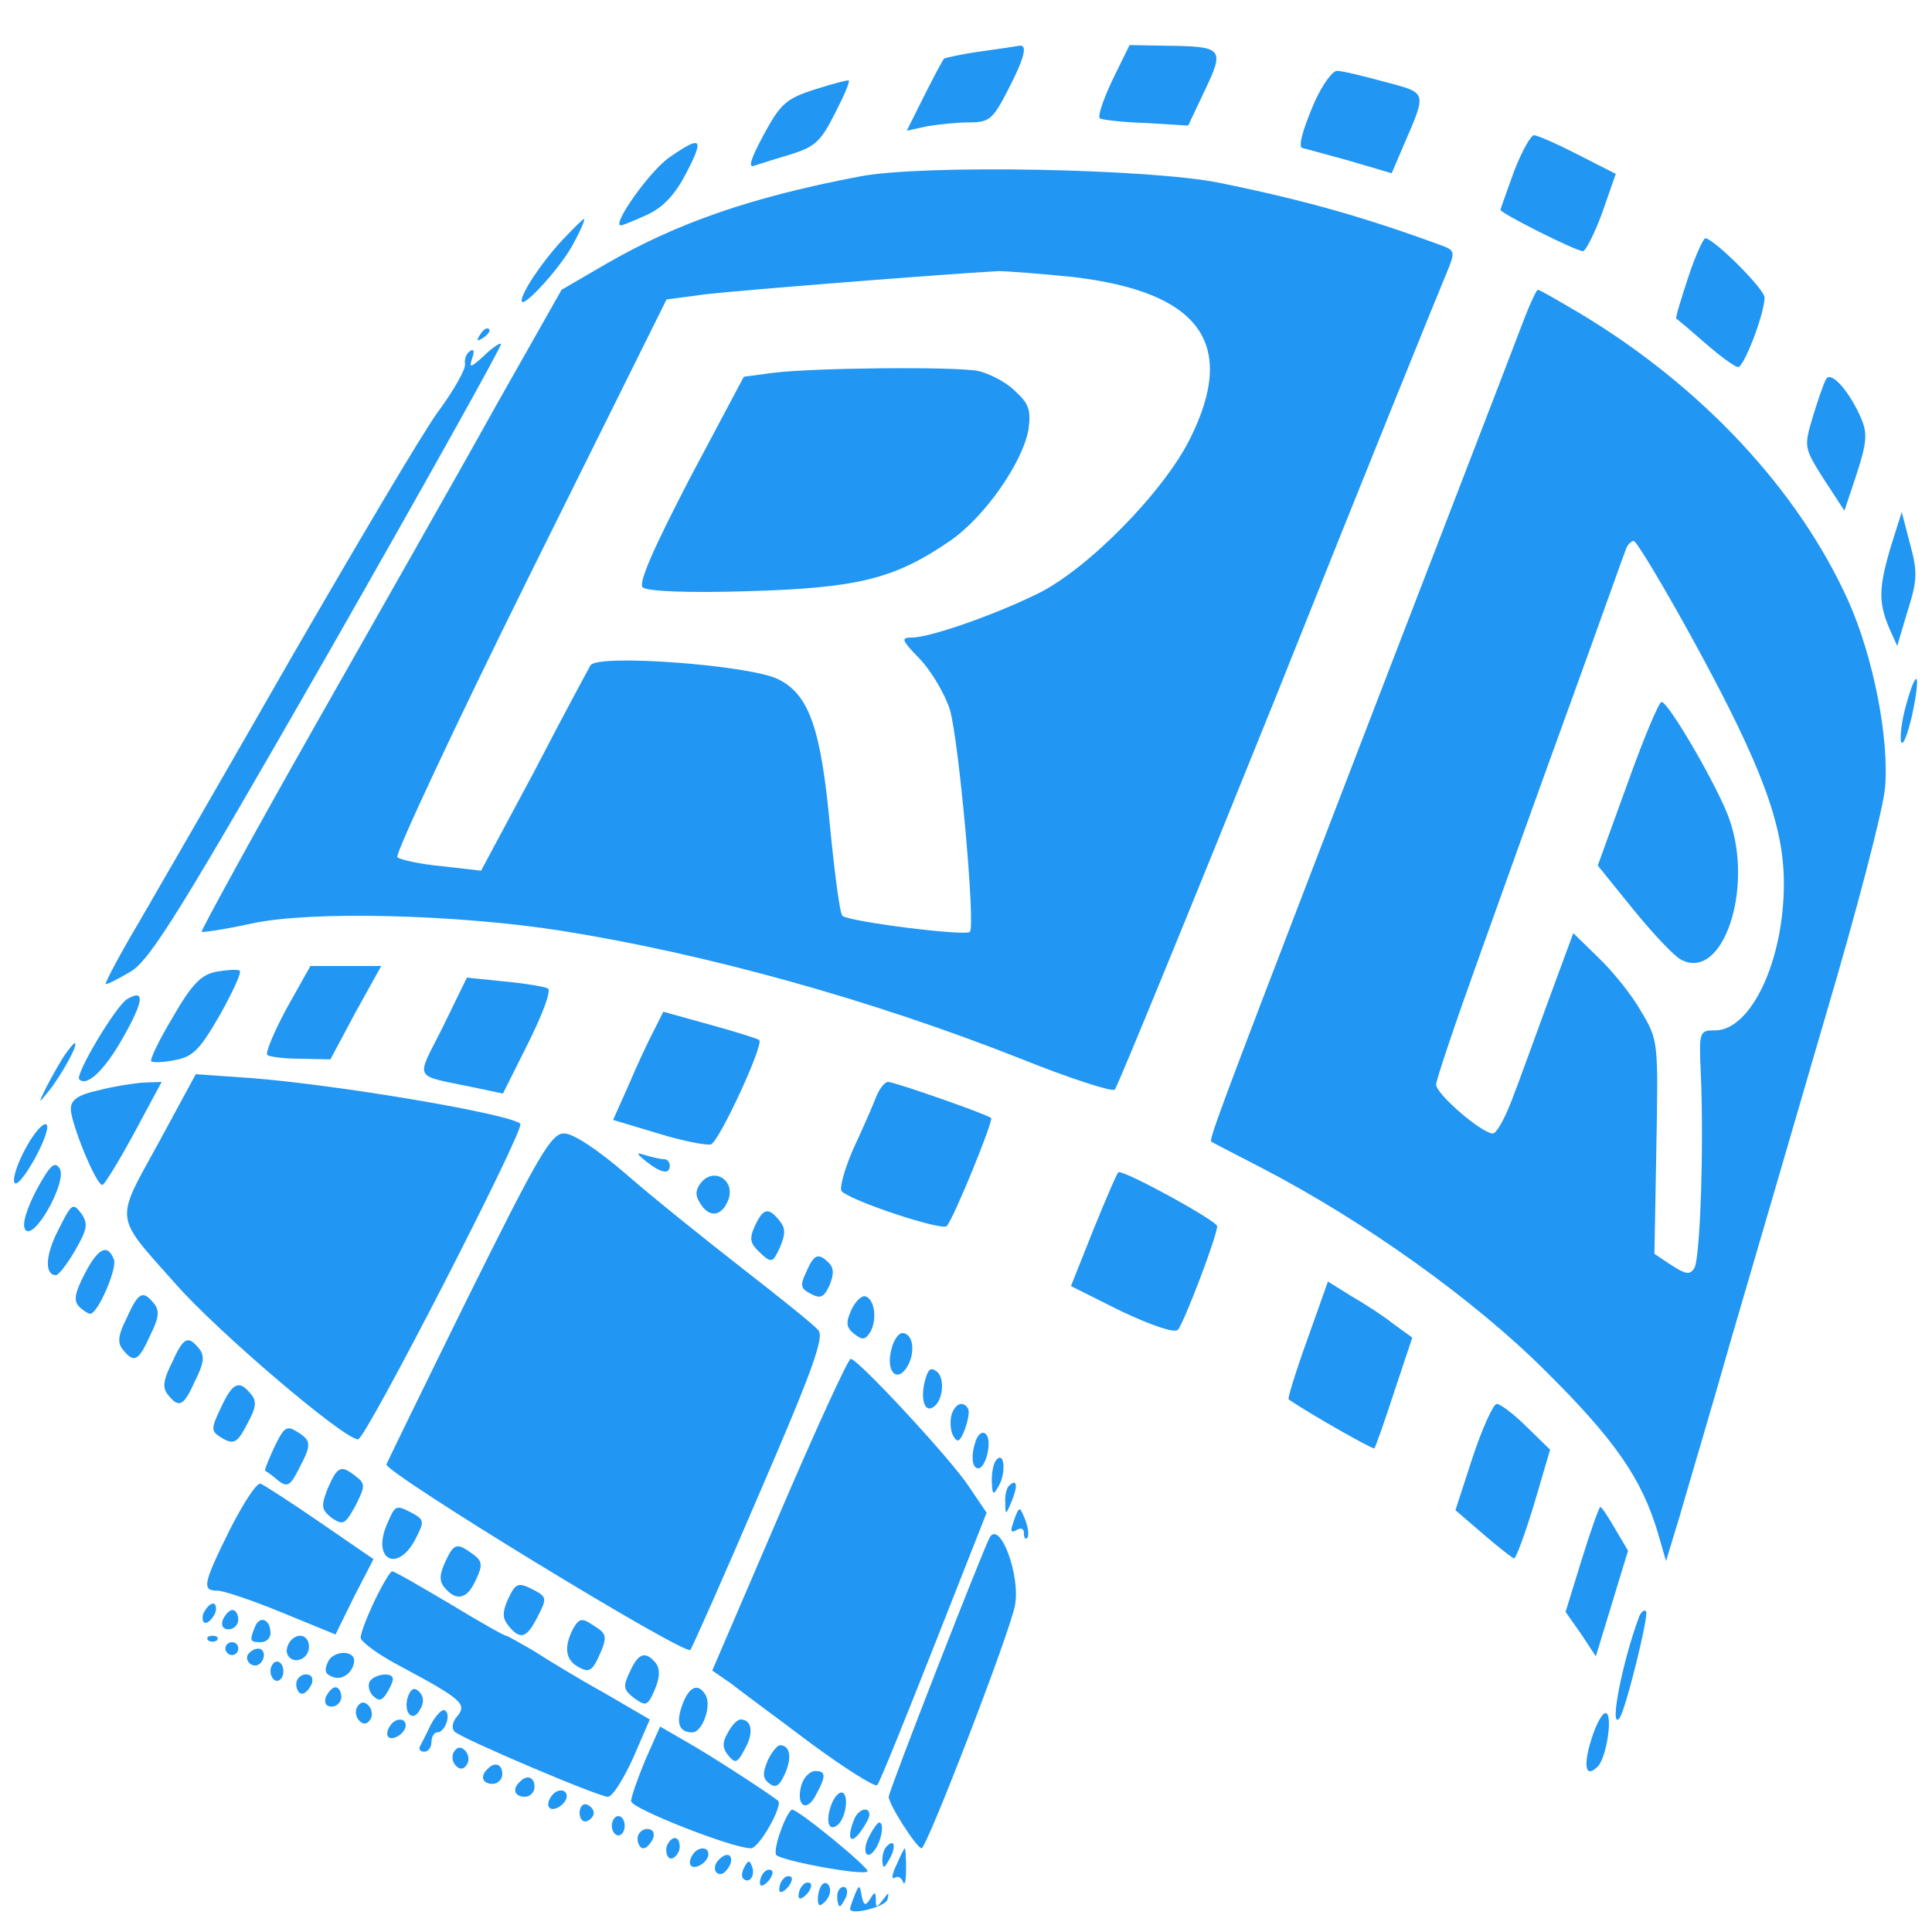
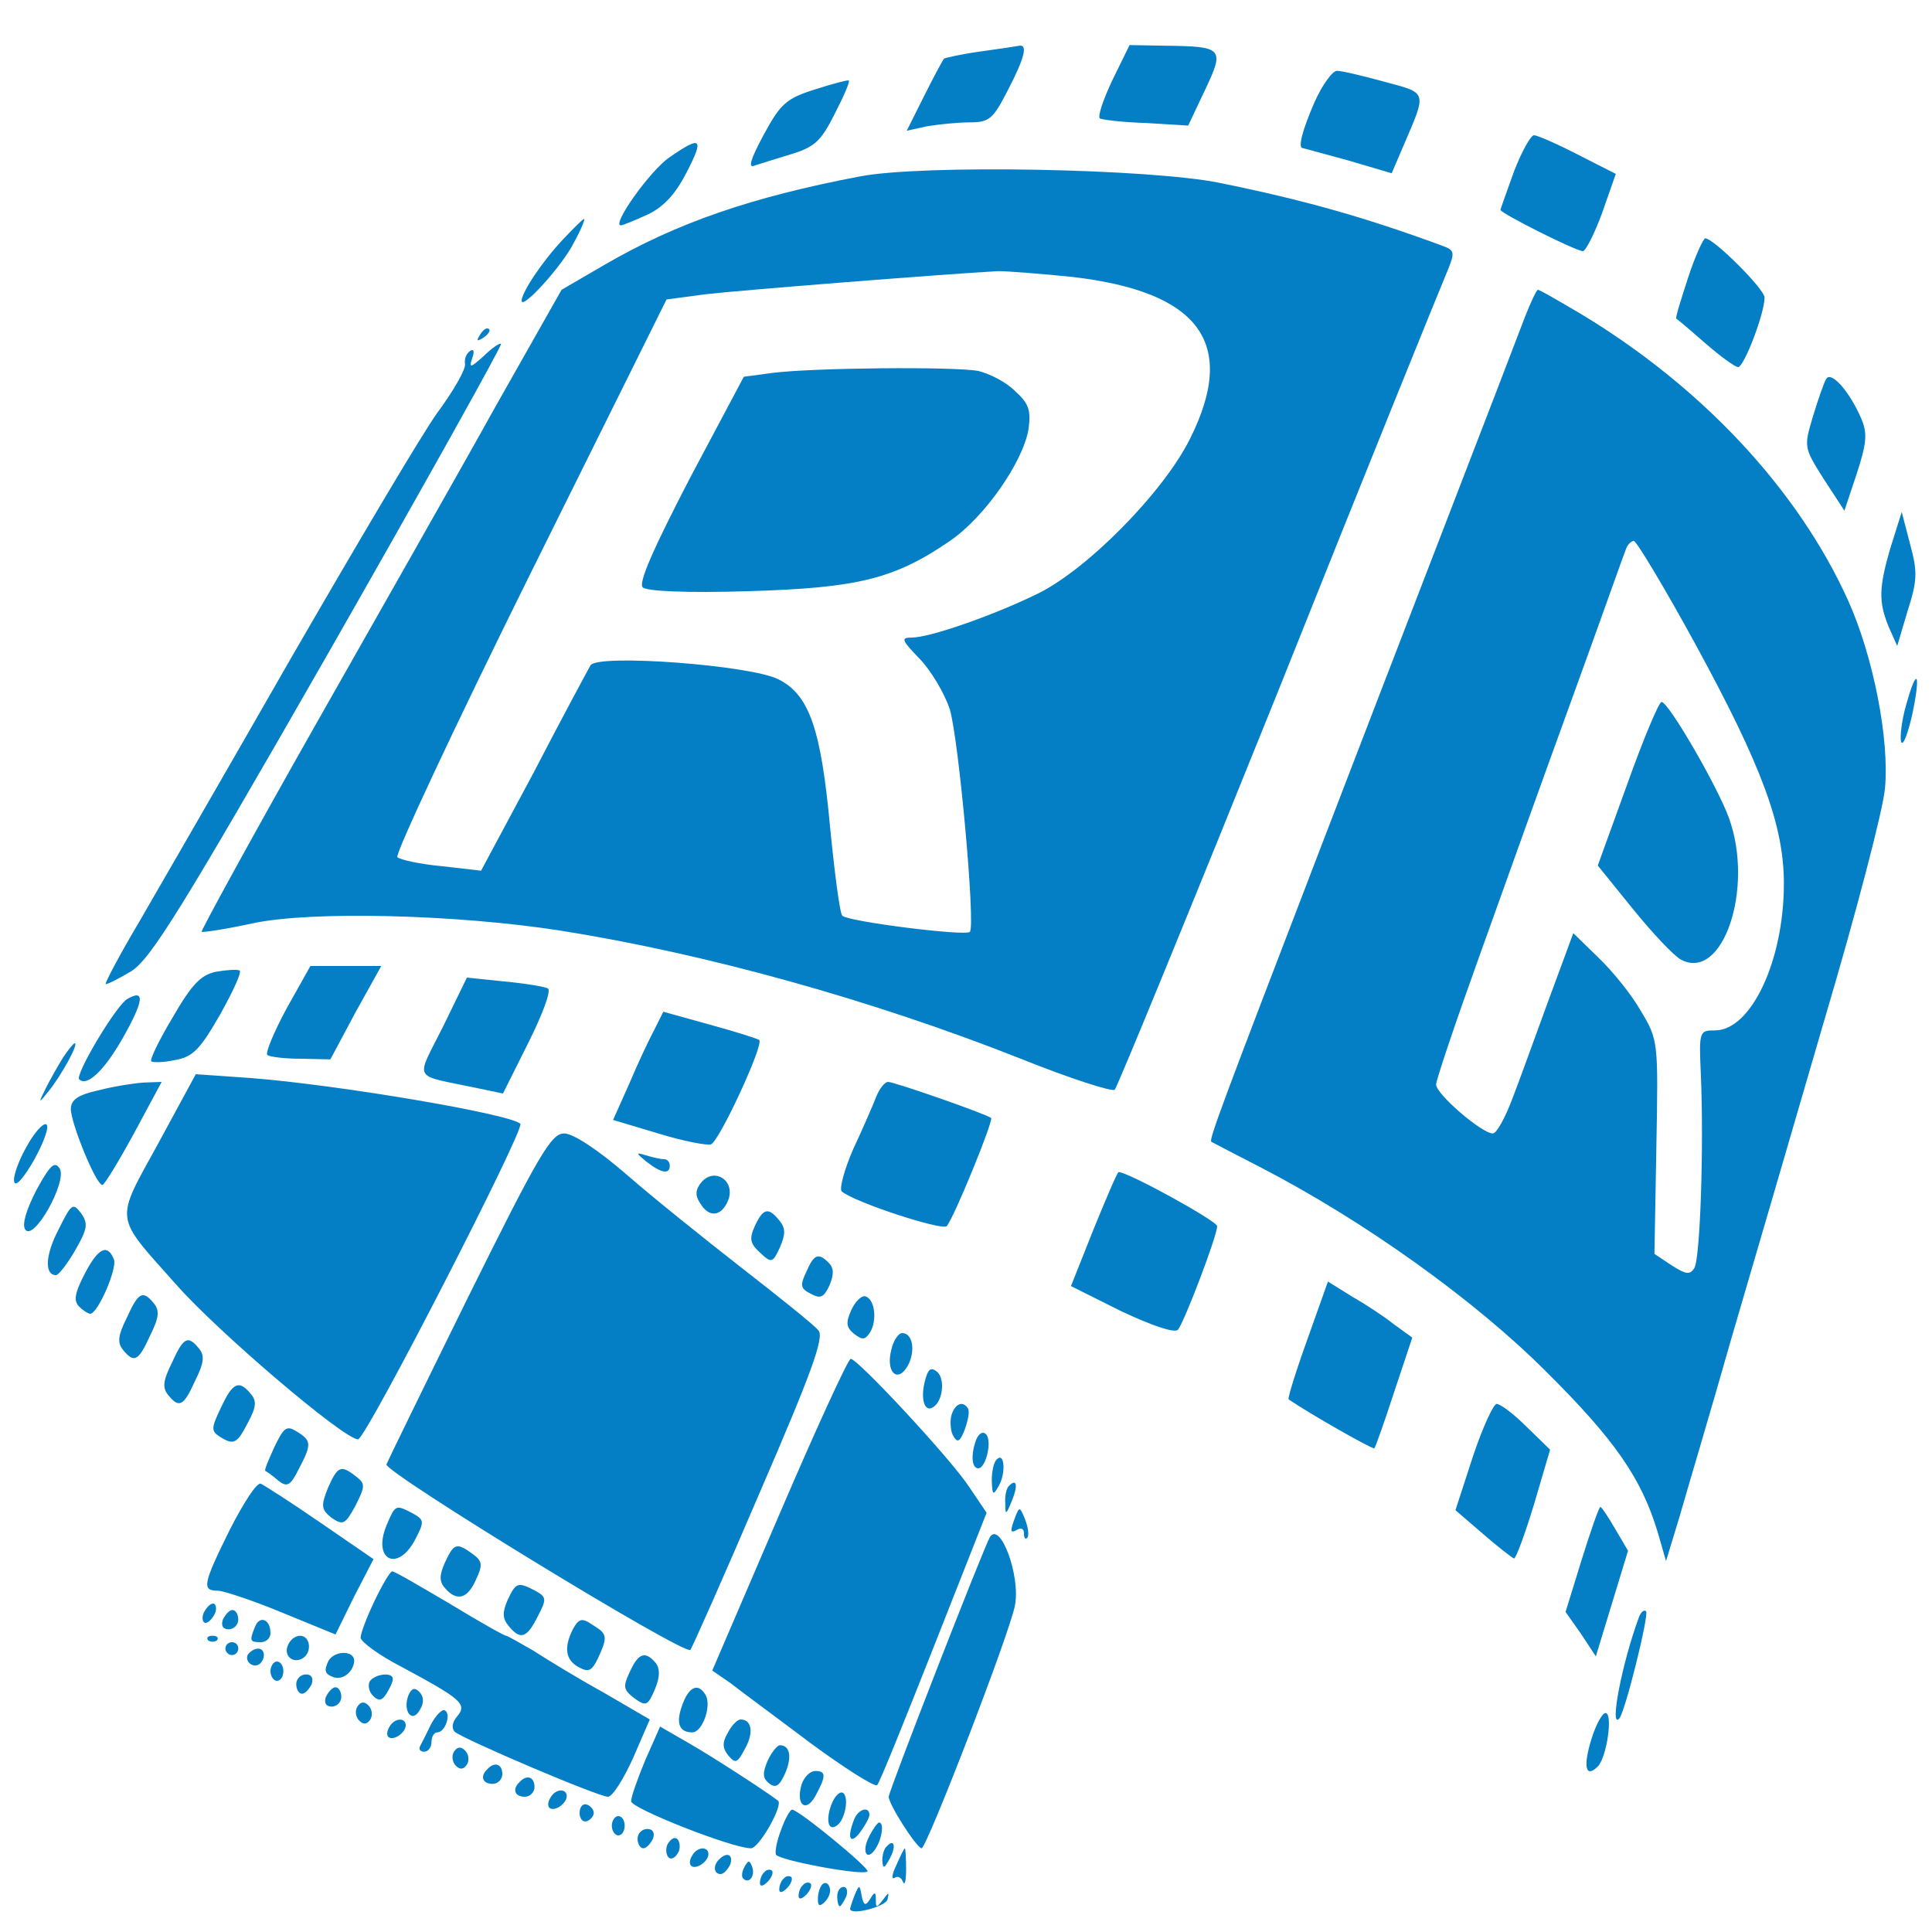
<svg xmlns="http://www.w3.org/2000/svg" width="400" height="400" version="1.0" viewBox="0 0 300 300">
-   <path d="M152.2 8c-2.9.4-5.5 1-5.6 1.1-.2.2-1.6 2.8-3.1 5.8l-2.7 5.4 3.2-.7c1.8-.3 4.8-.6 6.6-.6 3 0 3.6-.5 5.9-5 2.6-5 3.1-7.1 1.8-6.9-.5.1-3.2.5-6.1.9zM172.7 12.5c-1.4 3-2.3 5.6-1.9 5.9.4.2 3.6.6 7.2.7l6.5.4 2.6-5.5c3.1-6.5 2.8-6.8-6.1-6.9l-5.6-.1-2.7 5.5zM204.1 15.9c-1.9 4.4-2.6 7.1-1.8 7.1.1 0 3.3.9 7 1.9l6.8 2 1.8-4.2c3.7-8.6 3.8-8.2-2.9-10-3.3-.9-6.6-1.7-7.4-1.7-.7 0-2.3 2.2-3.5 4.9zM126.5 13.9c-4.4 1.4-5.3 2.2-7.9 7-2.1 3.9-2.5 5.3-1.4 4.8.9-.3 3.5-1.1 5.8-1.8 3.5-1.1 4.5-2 6.6-6.2 1.4-2.7 2.4-5 2.2-5.2-.2-.1-2.5.5-5.3 1.4zM235.1 26.6c-1.1 3.1-2.1 5.8-2.1 6 0 .5 11.7 6.4 12.8 6.4.4 0 1.8-2.7 3-6l2.1-6-5.9-3c-3.3-1.7-6.3-3-6.8-3s-1.9 2.5-3.1 5.6zM104 24.4c-3 2-9.1 10.6-7.6 10.6.3 0 2.2-.8 4.2-1.7 2.5-1.2 4.3-3.2 6-6.5 2.8-5.4 2.3-5.8-2.6-2.4zM133.5 27.4c-16.8 3.2-28.4 7.2-39.6 13.7L87.2 45 76.9 63.2c-5.6 10.1-18.3 32.4-28.1 49.7-9.8 17.3-17.6 31.6-17.5 31.8.2.1 3.7-.4 7.8-1.3 9.1-2 31.9-1.4 47.9 1.1 22.7 3.6 48.5 10.8 71.5 19.9 7.7 3.1 14.3 5.2 14.6 4.8.4-.4 11.8-28.2 25.3-61.7 13.4-33.6 25.2-62.7 26.1-64.8 1.5-3.6 1.5-3.8-.7-4.6-11.7-4.3-21.1-7-34.4-9.7-10.7-2.2-46.1-2.9-55.9-1zm33 15.6c19.8 2.3 25.7 10.3 18.3 25.1-4.1 8.3-16.1 20.5-23.9 24.2-7 3.4-16.6 6.7-19.3 6.7-1.8 0-1.6.4 1.3 3.4 1.7 1.8 3.8 5.3 4.6 7.8 1.4 4.8 4 33.6 3.1 34.5-.7.7-18.9-1.6-19.8-2.5-.4-.4-1.2-6.6-1.9-13.7-1.4-15.2-3.2-20.6-8-23-4.2-2.2-28-4-29.2-2.2-.4.7-4.4 8.1-8.8 16.6l-8.2 15.3-6.1-.7c-3.3-.3-6.5-1-6.9-1.4-.4-.4 8.8-20.1 20.5-43.7l21.3-42.9 6-.8c5-.6 36.6-3.1 45.5-3.6 1.4 0 6.6.4 11.5.9z" fill="#2196f3" />
-   <path d="m120 57.9-4.5.6-8.4 15.8c-5.6 10.8-8 16.2-7.3 16.9.6.6 6.7.9 16.4.6 17-.5 22.7-1.9 31.3-7.8 5.4-3.7 11.3-12.2 12.2-17.3.4-3 .1-4-2.1-6-1.4-1.4-4-2.7-5.7-3.1-3.8-.7-25.6-.5-31.9.3zM87.4 37.2c-3.2 3.4-6.4 8.2-6.4 9.5 0 1.5 6.3-5.4 8.1-9 1.1-2 1.8-3.7 1.6-3.7-.2 0-1.7 1.5-3.3 3.2zM262.1 43.2c-1.1 3.4-2 6.2-1.8 6.3.1 0 2.1 1.7 4.5 3.8 2.3 2 4.6 3.7 5.1 3.7.9 0 4.1-8.3 4.1-10.8 0-1.3-7.8-9.1-9.2-9.2-.3 0-1.6 2.8-2.7 6.2zM236.8 49.2c-2.6 6.9-20.9 54.2-31.3 81.3-16.1 41.9-17.8 46.5-17.4 46.8.2.1 3.8 2 7.9 4.1 15.8 8.2 32.9 20.4 44 31.5 10.8 10.7 14.9 16.7 17.4 25l1.3 4.5 2.1-6.9c1.1-3.9 4.8-16.2 8-27.5 3.3-11.3 9.9-33.8 14.6-50 4.8-16.2 9-32.2 9.3-35.6.7-7.6-1.8-20.4-5.7-29.1-7.8-17.3-22.8-33.3-41.6-44.6-3.4-2-6.3-3.7-6.6-3.7-.2 0-1.1 1.9-2 4.2zm26.5 50.9c10.3 18.9 13.7 28.1 13.7 37.1 0 12-5.1 22.8-10.7 22.8-2.4 0-2.5.1-2.2 6.7.5 11.3-.1 28.7-1 30.2-.7 1.1-1.3 1-3.5-.4l-2.7-1.8.3-16.6c.3-16.4.3-16.6-2.4-21.1-1.4-2.5-4.4-6.2-6.6-8.3l-3.9-3.8-3.8 10.3c-2.1 5.7-4.6 12.7-5.7 15.5-1.1 2.9-2.4 5.3-3 5.3-1.7 0-8.8-6.1-8.8-7.6 0-.7 3-9.6 6.6-19.6 3.6-10.1 10.1-28.2 14.5-40.3 4.4-12.1 8.1-22.6 8.4-23.3.2-.6.8-1.2 1.2-1.2.4 0 4.8 7.3 9.6 16.1z" fill="#2196f3" />
-   <path d="m252.7 121.7-4.6 12.7 5.5 6.8c3 3.7 6.3 7.2 7.4 7.8 6.5 3.5 11.4-11 7.5-21.9-1.7-4.8-9.4-18.1-10.5-18.1-.4 0-2.8 5.7-5.3 12.7zM74.4 52.2c-.4.7-.3.8.4.4 1.2-.7 1.6-1.6.8-1.6-.3 0-.8.5-1.2 1.2zM75.1 55.3c-2 1.8-2.3 1.9-1.8.4.4-1.1.3-1.6-.3-1.2-.6.4-.9 1.2-.8 2 .2.7-1.7 4.1-4.3 7.6-2.5 3.5-12.6 20.6-22.6 37.9-9.9 17.3-20.6 35.8-23.6 41-3.1 5.2-5.4 9.6-5.3 9.8.2.1 2-.8 4-2 3-1.9 7.8-9.6 30.7-49.6C66 75.1 78 53.6 77.8 53.4c-.2-.2-1.5.7-2.7 1.9zM283.6 58.8c-.4.6-1.3 3.3-2.1 5.9-1.4 4.7-1.4 4.8 1.7 9.7l3.2 4.9 1.9-5.7c1.5-4.6 1.7-6.2.8-8.4-1.8-4.3-4.7-7.6-5.5-6.4zM293.6 84.9c-1.9 6.4-1.9 8.6-.3 12.5l1.3 2.9 1.6-5.4c1.5-4.7 1.6-6 .4-10.4l-1.3-5-1.7 5.4zM296 109.4c-.7 2.4-1 5-.8 5.8.3.7 1-1.1 1.7-4.1 1.4-6.6.8-7.8-.9-1.7zM33.5 150.9c-2.3.5-3.7 1.9-6.7 7.1-2.1 3.5-3.6 6.6-3.3 6.8.2.2 1.9.2 3.7-.2 2.8-.5 3.9-1.7 7-7.1 2-3.6 3.4-6.6 3-6.8-.4-.2-2-.1-3.7.2zM44.5 156.6c-2 3.7-3.3 6.9-3 7.2.3.3 2.6.6 5.2.6l4.6.1 3.9-7.3 4-7.2h-11l-3.7 6.6zM68.8 159.4c-4.3 8.6-4.9 7.4 5 9.5l4.3.9L82 162c2.2-4.4 3.6-8.1 3.1-8.5-.5-.3-3.6-.8-6.8-1.1l-5.8-.6-3.7 7.6zM19.8 155.1c-1.7.9-8.2 11.8-7.5 12.5 1.2 1.2 3.9-1.4 6.7-6.3 3.3-5.8 3.6-7.8.8-6.2zM101.6 159.9c-.8 1.5-2.6 5.3-3.9 8.4l-2.5 5.6 7 2.1c3.9 1.2 7.6 1.9 8.2 1.7 1.3-.5 8.2-15.4 7.5-16.2-.2-.2-3.7-1.3-7.7-2.4l-7.2-2-1.4 2.8zM9.8 164.2c-.8 1.3-2 3.4-2.7 4.8-1.2 2.4-1.1 2.4.4.5 1.9-2.3 4.8-7.5 4.1-7.5-.2 0-1 1-1.8 2.2zM24.6 177.5c-6.8 12.4-7 11 2.7 21.9 6.5 7.4 26.1 24.1 28.3 24.1 1.2 0 26-48.3 25.2-49-1.5-1.5-27.9-6-41.8-7.1l-8.6-.6-5.8 10.7zM15.3 169.3c-3.2.7-4.3 1.5-4.3 2.9 0 2.2 3.9 11.8 4.9 11.8.3 0 2.5-3.6 4.9-8l4.3-8-2.8.1c-1.5.1-4.7.6-7 1.2zM136.1 170.2c-.5 1.3-2.1 5-3.6 8.2-1.4 3.2-2.2 6.2-1.8 6.6 2 1.7 15.5 6.1 16.3 5.4 1.1-1.2 7.3-16.4 6.9-16.8-.7-.6-15-5.6-16-5.6-.5 0-1.3 1-1.8 2.2zM4.1 178.1c-1.2 2.1-2.1 4.6-1.9 5.4.2.9 1.5-.6 3.1-3.4 1.5-2.7 2.4-5.2 1.9-5.5-.5-.3-1.9 1.3-3.1 3.5zM72.6 201.6c-6.9 14-12.6 25.7-12.6 25.8 0 1.4 46.3 29.7 47.2 28.8.3-.4 5.2-11.4 10.8-24.5 8-18.5 10-24 9.1-25.1-.6-.8-6-5.1-11.9-9.7s-14-11.1-18-14.6c-4.4-3.8-8.2-6.3-9.6-6.3-2 0-3.9 3.2-15 25.6zM100.4 180.4c2.3 1.8 3.6 2 3.6.6 0-.6-.4-1-.9-1s-1.8-.3-2.8-.6c-1.6-.5-1.6-.4.1 1zM5.7 184.7c-1.6 3.1-2.3 5.4-1.8 6.2 1.3 2 6.5-7.3 5.4-9.4-.8-1.3-1.5-.6-3.6 3.2zM108.9 183.6c-.9 1.1-1 2-.2 3.2 1.4 2.4 3.4 2.1 4.4-.5 1.1-3-2.2-5.1-4.2-2.7zM169.8 190.9l-3.5 8.8 7.8 3.9c4.9 2.3 8.2 3.4 8.8 2.9 1-1.2 6.1-14.6 6.1-16.1 0-.8-13.8-8.4-15.3-8.4-.2 0-1.9 4-3.9 8.9zM9.1 190.9c-2.1 4-2.2 7.1-.4 7.1.4 0 1.8-1.8 3-3.9 1.9-3.3 2-4.1.9-5.7-1.3-1.7-1.5-1.5-3.5 2.5zM117.2 190.4c-.9 2-.7 2.7.8 4.1 1.8 1.7 2 1.6 3.1-.8.9-2.1.9-3-.1-4.2-1.7-2.1-2.5-1.9-3.8.9zM13.1 197.9c-1.5 2.9-1.7 4.1-.8 5 .6.6 1.4 1.1 1.7 1.1 1.2 0 4.2-7 3.7-8.4-1-2.6-2.5-1.8-4.6 2.3zM125.2 197.5c-1 2.1-.9 2.6.7 3.4 1.5.8 2 .6 2.9-1.3.7-1.7.7-2.7-.1-3.5-1.6-1.6-2.3-1.4-3.5 1.4zM203 208c-1.8 5-3.1 9.2-2.9 9.3 3.7 2.5 13.1 7.8 13.3 7.6.2-.2 1.6-4.2 3.1-8.8l2.8-8.4-2.9-2.1c-1.5-1.2-4.4-3.1-6.5-4.3l-3.7-2.3-3.2 9zM19.7 204.6c-1.4 2.8-1.5 3.9-.6 5 1.7 2.1 2.4 1.8 4.2-2.2 1.4-2.8 1.5-3.9.6-5-1.7-2.1-2.4-1.8-4.2 2.2zM132.2 203.4c-.9 2-.8 2.7.4 3.7 1.3 1 1.7 1 2.5-.2 1.1-1.8.8-5.1-.7-5.6-.6-.2-1.6.8-2.2 2.1zM138.4 209.6c-.9 3.5 1 5.3 2.6 2.4 1.2-2.3.7-5-.9-5-.6 0-1.4 1.2-1.7 2.6zM26.7 211.6c-1.4 2.8-1.5 3.9-.6 5 1.7 2.1 2.4 1.8 4.2-2.2 1.4-2.8 1.5-3.9.6-5-1.7-2.1-2.4-1.8-4.2 2.2zM121 235.2l-10.4 24.2 2.9 2c1.5 1.2 7.1 5.3 12.4 9.3 5.3 3.9 9.9 6.8 10.3 6.5.4-.4 4.3-10.1 8.8-21.5l8.2-20.8-2.7-4c-2.8-4.3-17.3-19.9-18.4-19.9-.4 0-5.4 10.9-11.1 24.2zM143.6 214.5c-.7 2.8 0 4.9 1.3 4 1.5-.9 1.9-4.4.6-5.5-1-.8-1.4-.4-1.9 1.5zM34.3 218.6c-1.5 3.1-1.5 3.6-.3 4.4 2.3 1.5 2.8 1.2 4.5-2.1 1.3-2.4 1.4-3.4.4-4.5-1.8-2.2-2.8-1.7-4.6 2.2zM147.7 219.9c-.2 1-.1 2.5.4 3.2.6 1 1 .7 1.7-1.1.5-1.4.8-2.8.5-3.3-.8-1.3-2.1-.7-2.6 1.2zM228.7 226.2l-2.7 8.3 4.3 3.7c2.3 2 4.5 3.7 4.8 3.8.3 0 1.7-3.8 3.1-8.4l2.5-8.5-3.6-3.5c-2-2-4.1-3.6-4.7-3.6-.5 0-2.2 3.7-3.7 8.2zM42.6 224.7c-.9 2-1.6 3.6-1.4 3.7.2.1 1.1.7 2 1.5 1.4 1.1 1.9.8 3.2-1.8 2-3.8 2-4.4-.3-5.8-1.6-1-2-.7-3.5 2.4zM151.6 223.5c-.9 2.4-.7 4.5.3 4.5 1.2 0 2.2-4.3 1.2-5.3-.5-.5-1.1-.1-1.5.8zM154.8 226.6c-.5.4-.8 1.9-.8 3.3.1 2.3.2 2.4 1.1.8 1.1-1.9.9-5.3-.3-4.1zM50.9 231.1c-1.1 2.8-1 3.3.6 4.6 1.8 1.2 2.1 1 3.7-1.9 1.5-3 1.6-3.4 0-4.6-2.3-1.8-2.8-1.5-4.3 1.9zM35.7 237.5c-4.2 8.5-4.4 9.5-1.9 9.5.9 0 5.4 1.5 10 3.4l8.3 3.4 2.9-5.9 3-5.8-8.3-5.7c-4.5-3.1-8.7-5.8-9.2-6-.6-.3-2.7 3-4.8 7.1zM156.7 230.7c-.4.3-.7 1.6-.6 2.7 0 1.9.1 1.9 1-.3 1-2.4.8-3.6-.4-2.4zM60 236.9c-2.2 5.4 1.8 7.3 4.5 2.1 1.4-2.7 1.4-3-.4-4-2.7-1.4-2.7-1.4-4.1 1.9zM157.7 235.4c-.9 2.4-.9 2.8.3 2.1.6-.3 1-.1 1 .6s.2 1 .5.7c.3-.3.2-1.5-.3-2.8-.8-2-.9-2.1-1.5-.6zM245.6 242.2l-2.5 8.1 2.4 3.4 2.3 3.5 2.5-8.2 2.5-8.2-2-3.4c-1.1-1.9-2.1-3.4-2.3-3.4-.2 0-1.5 3.7-2.9 8.2zM153.7 238.7c-.9 1.5-15.7 39.4-15.7 40.3 0 1.2 4.3 7.9 5.1 8 .8 0 13.7-33.4 14.5-37.7.9-4.6-2.3-13.2-3.9-10.6zM69.1 242.6c-.9 2-.9 3 0 4 1.8 2.1 3.5 1.7 4.8-1.3 1.1-2.3 1-2.9-.5-4-2.5-1.8-2.9-1.7-4.3 1.3zM58.2 248.5c-1.2 2.5-2.2 5.1-2.2 5.8 0 .6 2.8 2.7 6.3 4.5 9.3 5 10.3 5.8 8.7 7.7-.8.9-.9 1.9-.4 2.4C72 270.1 92.9 279 94.4 279c.7 0 2.4-2.7 3.9-6l2.6-6-7.2-4.2c-4-2.2-8.9-5.2-10.9-6.5-2.1-1.2-4-2.3-4.2-2.3-.3 0-4.2-2.2-8.8-5-4.6-2.7-8.5-5-8.9-5-.3 0-1.5 2-2.7 4.5zM78.8 248.5c-.8 1.9-.8 2.8.2 4 1.8 2.2 2.8 1.9 4.5-1.5 1.4-2.7 1.4-3-.4-4-2.7-1.4-3-1.3-4.3 1.5zM31.6 250.5c-.3.8-.1 1.5.3 1.5.5 0 1.1-.7 1.5-1.5.3-.8.1-1.5-.3-1.5-.5 0-1.1.7-1.5 1.5zM34.6 251.5c-.3.9 0 1.5.9 1.5.8 0 1.5-.7 1.5-1.5s-.4-1.5-.9-1.5-1.1.7-1.5 1.5zM254.5 251.1c-2.6 7-4.6 17.3-3.1 15.8.9-.8 4.7-16.2 4.2-16.7-.3-.3-.8.1-1.1.9zM39.6 252.6c-.9 2.2-.8 2.4.9 2.4.8 0 1.5-.6 1.5-1.4 0-2.2-1.7-2.8-2.4-1zM89 252.9c-1.5 2.9-1.2 4.9.9 6 1.5.8 2 .6 3-1.5 1.5-3.3 1.4-3.7-.9-5.1-1.6-1.1-2.1-1-3 .6zM32.3 254.7c.4.3 1 .3 1.4 0 .3-.4 0-.7-.7-.7s-1 .3-.7.7zM44.7 255.5c-.7 1.6.8 2.9 2.3 2 1.5-.9 1.2-3.5-.4-3.5-.8 0-1.6.7-1.9 1.5zM35 256c0 .5.5 1 1 1 .6 0 1-.5 1-1 0-.6-.4-1-1-1-.5 0-1 .4-1 1zM38.5 256.9c-.6 1.1.9 2.3 1.9 1.4.9-.9.7-2.3-.3-2.3-.6 0-1.2.4-1.6.9zM51 257.9c-.7 1.5-.6 2 .7 2.5 1.5.6 3.2-.8 3.3-2.5 0-1.7-3.1-1.6-4 0zM97.8 259.6c-1.1 2.3-1 2.8.7 4.1 1.8 1.3 2.1 1.2 3.2-1.4.8-1.9.8-3.2.1-4.1-1.6-1.9-2.7-1.5-4 1.4zM42 259.5c0 .8.5 1.5 1 1.5.6 0 1-.7 1-1.5s-.4-1.5-1-1.5c-.5 0-1 .7-1 1.5zM46 261.5c0 .8.4 1.5.9 1.5s1.1-.7 1.5-1.5c.3-.9 0-1.5-.9-1.5-.8 0-1.5.7-1.5 1.5zM57.4 261.1c-.3.6-.1 1.6.5 2.2.9.9 1.4.8 2.1-.3.5-.8 1-1.8 1-2.3 0-1.1-2.8-.8-3.6.4zM50.6 263.5c-.3.9 0 1.5.9 1.5.8 0 1.5-.7 1.5-1.5s-.4-1.5-.9-1.5-1.1.7-1.5 1.5z" fill="#2196f3" />
-   <path d="M63.4 263.3c-.9 2.4.6 4.4 1.8 2.2.7-1.1.6-2.1-.1-2.8-.7-.7-1.2-.6-1.7.6zM106 264.6c-1.1 2.9-.6 4.4 1.5 4.4 1.6 0 3.1-4.3 2-5.9-1.1-1.8-2.5-1.2-3.5 1.5zM55.5 265c-.4.6-.3 1.6.3 2.2.6.6 1.2.6 1.7-.2.4-.6.3-1.6-.3-2.2-.6-.6-1.2-.6-1.7.2zM66.9 267.8c-.7 1.5-1.5 3-1.7 3.4-.2.5.1.8.7.8s1.1-.7 1.1-1.5.4-1.5.9-1.5c1.2 0 2.2-2.8 1.2-3.4-.4-.3-1.4.7-2.2 2.2zM247.1 270.1c-1.3 4.2-.9 6.1 1 4.2 1.4-1.4 2.4-8.3 1.2-8.3-.5 0-1.5 1.8-2.2 4.1zM60.5 268.1c-.4.6-.5 1.3-.2 1.6.7.7 2.7-.6 2.7-1.8 0-1.2-1.7-1.2-2.5.2zM113 269.1c-.9 1.5-.8 2.4.1 3.5 1.1 1.3 1.4 1.2 2.6-1.1 1.4-2.5 1-4.5-.7-4.5-.5 0-1.4.9-2 2.1zM100.2 273.3c-1.2 2.9-2.2 5.7-2.2 6.4 0 1.1 15.7 7.3 18.6 7.3 1.3 0 5.1-6.8 4.2-7.4-2.1-1.6-10.3-6.9-13.8-8.9l-4.5-2.6-2.3 5.2zM70.5 272c-.4.6-.3 1.6.3 2.2.6.6 1.2.6 1.7-.2.4-.6.3-1.6-.3-2.2-.6-.6-1.2-.6-1.7.2zM119.2 273.4c-.8 1.9-.8 2.7.2 3.5 1 .8 1.6.5 2.5-1.5 1.1-2.5.8-4.4-.8-4.4-.4 0-1.3 1.1-1.9 2.4zM75.7 274.7c-1.2 1.1-.8 2.3.8 2.3.8 0 1.5-.7 1.5-1.5 0-1.6-1.2-2-2.3-.8zM124.5 277c-1 3.2.6 4.6 2.1 1.9 1.7-3.1 1.7-3.9 0-3.9-.8 0-1.7.9-2.1 2zM80.7 276.7c-1.2 1.1-.8 2.3.8 2.3.8 0 1.5-.7 1.5-1.5 0-1.6-1.2-2-2.3-.8zM85.5 279.1c-.4.6-.5 1.3-.2 1.6.7.7 2.7-.6 2.7-1.8 0-1.2-1.7-1.2-2.5.2zM129.1 280.2c-.9 2.4-.5 4.2.8 3.3 1.3-.8 2-4.4 1-5.1-.5-.3-1.3.5-1.8 1.8zM90 281.5c0 .9.5 1.5 1.1 1.3.6-.2 1.1-.8 1.1-1.3s-.5-1.1-1.1-1.3c-.6-.2-1.1.4-1.1 1.3zM121.3 284.1c-.7 1.8-1 3.5-.8 3.9.6.9 13.5 3.3 14.2 2.6.5-.4-10.7-9.6-11.7-9.6-.3 0-1.1 1.4-1.7 3.1zM132.6 282.6c-1.1 2.8-.6 3.9.9 2 .8-1.1 1.5-2.3 1.5-2.8 0-1.4-1.8-.9-2.4.8zM95 283.5c0 .8.5 1.5 1 1.5.6 0 1-.7 1-1.5s-.4-1.5-1-1.5c-.5 0-1 .7-1 1.5zM135 285.1c-1.3 2.4-.4 4.1 1 1.9 1-1.6 1.3-4 .5-4-.2 0-.9.9-1.5 2.1zM99 285.5c0 .8.4 1.5.9 1.5s1.1-.7 1.5-1.5c.3-.9 0-1.5-.9-1.5-.8 0-1.5.7-1.5 1.5zM103.6 286.5c-.3.8-.1 1.7.3 2 .5.3 1.1-.2 1.5-1 .3-.8.1-1.7-.3-2-.5-.3-1.1.2-1.5 1zM137.7 286.7c-.4.3-.7 1.3-.7 2.2.1 1.3.3 1.3 1.1-.2 1.1-1.9.8-3.3-.4-2zM107.5 288.1c-.4.6-.5 1.3-.2 1.6.7.7 2.7-.6 2.7-1.8 0-1.2-1.7-1.2-2.5.2zM139.2 289.6c-.7 1.4-.8 2.3-.3 2 .5-.4 1.1 0 1.3.6.3.7.5-.2.5-2 0-1.7-.1-3.2-.2-3.2s-.7 1.2-1.3 2.6zM111.7 288.7c-1 .9-.9 2.3.2 2.3.5 0 1.1-.7 1.5-1.5.5-1.5-.5-2-1.7-.8zM115.6 289.9c-.4.7-.5 1.5-.2 1.8.9.9 1.9-.4 1.4-1.8-.4-1.1-.6-1.1-1.2 0zM118.7 290.7c-.4.3-.7 1.1-.7 1.7 0 .6.5.5 1.2-.2.6-.6.9-1.4.7-1.7-.3-.3-.9-.2-1.2.2zM121.7 291.7c-.4.3-.7 1.1-.7 1.7 0 .6.5.5 1.2-.2.6-.6.9-1.4.7-1.7-.3-.3-.9-.2-1.2.2zM124.7 292.7c-.4.3-.7 1.1-.7 1.7 0 .6.5.5 1.2-.2.6-.6.9-1.4.7-1.7-.3-.3-.9-.2-1.2.2zM127.7 292.6c-.4.4-.7 1.4-.7 2.3 0 1.1.3 1.2 1.1.4.6-.6 1-1.6.7-2.3-.2-.6-.7-.8-1.1-.4zM130 294.5c0 .8.2 1.5.4 1.5s.6-.7 1-1.5c.3-.8.1-1.5-.4-1.5-.6 0-1 .7-1 1.5zM132.7 294.3c-.4 1-.7 2-.7 2.1 0 1.1 5.4-.3 5.8-1.4.3-1.3.2-1.2-.7 0-1 1.3-1.1 1.3-1.1 0s-.2-1.3-.9-.1c-.7 1.1-1 1-1.3-.5-.3-1.8-.4-1.8-1.1-.1z" fill="#2196f3" />
+   <path d="M152.2 8c-2.9.4-5.5 1-5.6 1.1-.2.2-1.6 2.8-3.1 5.8l-2.7 5.4 3.2-.7c1.8-.3 4.8-.6 6.6-.6 3 0 3.6-.5 5.9-5 2.6-5 3.1-7.1 1.8-6.9-.5.1-3.2.5-6.1.9zM172.7 12.5c-1.4 3-2.3 5.6-1.9 5.9.4.2 3.6.6 7.2.7l6.5.4 2.6-5.5c3.1-6.5 2.8-6.8-6.1-6.9l-5.6-.1-2.7 5.5zM204.1 15.9c-1.9 4.4-2.6 7.1-1.8 7.1.1 0 3.3.9 7 1.9l6.8 2 1.8-4.2c3.7-8.6 3.8-8.2-2.9-10-3.3-.9-6.6-1.7-7.4-1.7-.7 0-2.3 2.2-3.5 4.9zM126.5 13.9c-4.4 1.4-5.3 2.2-7.9 7-2.1 3.9-2.5 5.3-1.4 4.8.9-.3 3.5-1.1 5.8-1.8 3.5-1.1 4.5-2 6.6-6.2 1.4-2.7 2.4-5 2.2-5.2-.2-.1-2.5.5-5.3 1.4zM235.1 26.6c-1.1 3.1-2.1 5.8-2.1 6 0 .5 11.7 6.4 12.8 6.4.4 0 1.8-2.7 3-6l2.1-6-5.9-3c-3.3-1.7-6.3-3-6.8-3s-1.9 2.5-3.1 5.6zM104 24.4c-3 2-9.1 10.6-7.6 10.6.3 0 2.2-.8 4.2-1.7 2.5-1.2 4.3-3.2 6-6.5 2.8-5.4 2.3-5.8-2.6-2.4zM133.5 27.4c-16.8 3.2-28.4 7.2-39.6 13.7L87.2 45 76.9 63.2c-5.6 10.1-18.3 32.4-28.1 49.7-9.8 17.3-17.6 31.6-17.5 31.8.2.1 3.7-.4 7.8-1.3 9.1-2 31.9-1.4 47.9 1.1 22.7 3.6 48.5 10.8 71.5 19.9 7.7 3.1 14.3 5.2 14.6 4.8.4-.4 11.8-28.2 25.3-61.7 13.4-33.6 25.2-62.7 26.1-64.8 1.5-3.6 1.5-3.8-.7-4.6-11.7-4.3-21.1-7-34.4-9.7-10.7-2.2-46.1-2.9-55.9-1zm33 15.6c19.8 2.3 25.7 10.3 18.3 25.1-4.1 8.3-16.1 20.5-23.9 24.2-7 3.4-16.6 6.7-19.3 6.7-1.8 0-1.6.4 1.3 3.4 1.7 1.8 3.8 5.3 4.6 7.8 1.4 4.8 4 33.6 3.1 34.5-.7.7-18.9-1.6-19.8-2.5-.4-.4-1.2-6.6-1.9-13.7-1.4-15.2-3.2-20.6-8-23-4.2-2.2-28-4-29.2-2.2-.4.7-4.4 8.1-8.8 16.6l-8.2 15.3-6.1-.7c-3.3-.3-6.5-1-6.9-1.4-.4-.4 8.8-20.1 20.5-43.7l21.3-42.9 6-.8c5-.6 36.6-3.1 45.5-3.6 1.4 0 6.6.4 11.5.9z" fill="#047fc5" />
+   <path d="m120 57.9-4.5.6-8.4 15.8c-5.6 10.8-8 16.2-7.3 16.9.6.6 6.7.9 16.4.6 17-.5 22.7-1.9 31.3-7.8 5.4-3.7 11.3-12.2 12.2-17.3.4-3 .1-4-2.1-6-1.4-1.4-4-2.7-5.7-3.1-3.8-.7-25.6-.5-31.9.3zM87.4 37.2c-3.2 3.4-6.4 8.2-6.4 9.5 0 1.5 6.3-5.4 8.1-9 1.1-2 1.8-3.7 1.6-3.7-.2 0-1.7 1.5-3.3 3.2zM262.1 43.2c-1.1 3.4-2 6.2-1.8 6.3.1 0 2.1 1.7 4.5 3.8 2.3 2 4.6 3.7 5.1 3.7.9 0 4.1-8.3 4.1-10.8 0-1.3-7.8-9.1-9.2-9.2-.3 0-1.6 2.8-2.7 6.2zM236.8 49.2c-2.6 6.9-20.9 54.2-31.3 81.3-16.1 41.9-17.8 46.5-17.4 46.8.2.1 3.8 2 7.9 4.1 15.8 8.2 32.9 20.4 44 31.5 10.8 10.7 14.9 16.7 17.4 25l1.3 4.5 2.1-6.9c1.1-3.9 4.8-16.2 8-27.5 3.3-11.3 9.9-33.8 14.6-50 4.8-16.2 9-32.2 9.3-35.6.7-7.6-1.8-20.4-5.7-29.1-7.8-17.3-22.8-33.3-41.6-44.6-3.4-2-6.3-3.7-6.6-3.7-.2 0-1.1 1.9-2 4.2zm26.5 50.9c10.3 18.9 13.7 28.1 13.7 37.1 0 12-5.1 22.8-10.7 22.8-2.4 0-2.5.1-2.2 6.7.5 11.3-.1 28.7-1 30.2-.7 1.1-1.3 1-3.5-.4l-2.7-1.8.3-16.6c.3-16.4.3-16.6-2.4-21.1-1.4-2.5-4.4-6.2-6.6-8.3l-3.9-3.8-3.8 10.3c-2.1 5.7-4.6 12.7-5.7 15.5-1.1 2.9-2.4 5.3-3 5.3-1.7 0-8.8-6.1-8.8-7.6 0-.7 3-9.6 6.6-19.6 3.6-10.1 10.1-28.2 14.5-40.3 4.4-12.1 8.1-22.6 8.4-23.3.2-.6.8-1.2 1.2-1.2.4 0 4.8 7.3 9.6 16.1z" fill="#047fc5" />
+   <path d="m252.7 121.7-4.6 12.7 5.5 6.8c3 3.7 6.3 7.2 7.4 7.8 6.5 3.5 11.4-11 7.5-21.9-1.7-4.8-9.4-18.1-10.5-18.1-.4 0-2.8 5.7-5.3 12.7zM74.4 52.2c-.4.7-.3.8.4.4 1.2-.7 1.6-1.6.8-1.6-.3 0-.8.5-1.2 1.2zM75.1 55.3c-2 1.8-2.3 1.9-1.8.4.4-1.1.3-1.6-.3-1.2-.6.4-.9 1.2-.8 2 .2.7-1.7 4.1-4.3 7.6-2.5 3.5-12.6 20.6-22.6 37.9-9.9 17.3-20.6 35.8-23.6 41-3.1 5.2-5.4 9.6-5.3 9.8.2.1 2-.8 4-2 3-1.9 7.8-9.6 30.7-49.6C66 75.1 78 53.6 77.8 53.4c-.2-.2-1.5.7-2.7 1.9zM283.6 58.8c-.4.6-1.3 3.3-2.1 5.9-1.4 4.7-1.4 4.8 1.7 9.7l3.2 4.9 1.9-5.7c1.5-4.6 1.7-6.2.8-8.4-1.8-4.3-4.7-7.6-5.5-6.4zM293.6 84.9c-1.9 6.4-1.9 8.6-.3 12.5l1.3 2.9 1.6-5.4c1.5-4.7 1.6-6 .4-10.4l-1.3-5-1.7 5.4zM296 109.4c-.7 2.4-1 5-.8 5.8.3.7 1-1.1 1.7-4.1 1.4-6.6.8-7.8-.9-1.7zM33.5 150.9c-2.3.5-3.7 1.9-6.7 7.1-2.1 3.5-3.6 6.6-3.3 6.8.2.2 1.9.2 3.7-.2 2.8-.5 3.9-1.7 7-7.1 2-3.6 3.4-6.6 3-6.8-.4-.2-2-.1-3.7.2zM44.5 156.6c-2 3.7-3.3 6.9-3 7.2.3.3 2.6.6 5.2.6l4.6.1 3.9-7.3 4-7.2h-11l-3.7 6.6zM68.8 159.4c-4.3 8.6-4.9 7.4 5 9.5l4.3.9L82 162c2.2-4.4 3.6-8.1 3.1-8.5-.5-.3-3.6-.8-6.8-1.1l-5.8-.6-3.7 7.6zM19.8 155.1c-1.7.9-8.2 11.8-7.5 12.5 1.2 1.2 3.9-1.4 6.7-6.3 3.3-5.8 3.6-7.8.8-6.2zM101.6 159.9c-.8 1.5-2.6 5.3-3.9 8.4l-2.5 5.6 7 2.1c3.9 1.2 7.6 1.9 8.2 1.7 1.3-.5 8.2-15.4 7.5-16.2-.2-.2-3.7-1.3-7.7-2.4l-7.2-2-1.4 2.8zM9.8 164.2c-.8 1.3-2 3.4-2.7 4.8-1.2 2.4-1.1 2.4.4.5 1.9-2.3 4.8-7.5 4.1-7.5-.2 0-1 1-1.8 2.2zM24.6 177.5c-6.8 12.4-7 11 2.7 21.9 6.5 7.4 26.1 24.1 28.3 24.1 1.2 0 26-48.3 25.2-49-1.5-1.5-27.9-6-41.8-7.1l-8.6-.6-5.8 10.7zM15.3 169.3c-3.2.7-4.3 1.5-4.3 2.9 0 2.2 3.9 11.8 4.9 11.8.3 0 2.5-3.6 4.9-8l4.3-8-2.8.1c-1.5.1-4.7.6-7 1.2zM136.1 170.2c-.5 1.3-2.1 5-3.6 8.2-1.4 3.2-2.2 6.2-1.8 6.6 2 1.7 15.5 6.1 16.3 5.4 1.1-1.2 7.3-16.4 6.9-16.8-.7-.6-15-5.6-16-5.6-.5 0-1.3 1-1.8 2.2zM4.1 178.1c-1.2 2.1-2.1 4.6-1.9 5.4.2.9 1.5-.6 3.1-3.4 1.5-2.7 2.4-5.2 1.9-5.5-.5-.3-1.9 1.3-3.1 3.5zM72.6 201.6c-6.9 14-12.6 25.7-12.6 25.8 0 1.4 46.3 29.7 47.2 28.8.3-.4 5.2-11.4 10.8-24.5 8-18.5 10-24 9.1-25.1-.6-.8-6-5.1-11.9-9.7s-14-11.1-18-14.6c-4.4-3.8-8.2-6.3-9.6-6.3-2 0-3.9 3.2-15 25.6zM100.4 180.4c2.3 1.8 3.6 2 3.6.6 0-.6-.4-1-.9-1s-1.8-.3-2.8-.6c-1.6-.5-1.6-.4.1 1zM5.7 184.7c-1.6 3.1-2.3 5.4-1.8 6.2 1.3 2 6.5-7.3 5.4-9.4-.8-1.3-1.5-.6-3.6 3.2zM108.9 183.6c-.9 1.1-1 2-.2 3.2 1.4 2.4 3.4 2.1 4.4-.5 1.1-3-2.2-5.1-4.2-2.7zM169.8 190.9l-3.5 8.8 7.8 3.9c4.9 2.3 8.2 3.4 8.8 2.9 1-1.2 6.1-14.6 6.1-16.1 0-.8-13.8-8.4-15.3-8.4-.2 0-1.9 4-3.9 8.9zM9.1 190.9c-2.1 4-2.2 7.1-.4 7.1.4 0 1.8-1.8 3-3.9 1.9-3.3 2-4.1.9-5.7-1.3-1.7-1.5-1.5-3.5 2.5zM117.2 190.4c-.9 2-.7 2.7.8 4.1 1.8 1.7 2 1.6 3.1-.8.9-2.1.9-3-.1-4.2-1.7-2.1-2.5-1.9-3.8.9zM13.1 197.9c-1.5 2.9-1.7 4.1-.8 5 .6.6 1.4 1.1 1.7 1.1 1.2 0 4.2-7 3.7-8.4-1-2.6-2.5-1.8-4.6 2.3zM125.2 197.5c-1 2.1-.9 2.6.7 3.4 1.5.8 2 .6 2.9-1.3.7-1.7.7-2.7-.1-3.5-1.6-1.6-2.3-1.4-3.5 1.4zM203 208c-1.8 5-3.1 9.2-2.9 9.3 3.7 2.5 13.1 7.8 13.3 7.6.2-.2 1.6-4.2 3.1-8.8l2.8-8.4-2.9-2.1c-1.5-1.2-4.4-3.1-6.5-4.3l-3.7-2.3-3.2 9zM19.7 204.6c-1.4 2.8-1.5 3.9-.6 5 1.7 2.1 2.4 1.8 4.2-2.2 1.4-2.8 1.5-3.9.6-5-1.7-2.1-2.4-1.8-4.2 2.2zM132.2 203.4c-.9 2-.8 2.7.4 3.7 1.3 1 1.7 1 2.5-.2 1.1-1.8.8-5.1-.7-5.6-.6-.2-1.6.8-2.2 2.1zM138.4 209.6c-.9 3.5 1 5.3 2.6 2.4 1.2-2.3.7-5-.9-5-.6 0-1.4 1.2-1.7 2.6zM26.7 211.6c-1.4 2.8-1.5 3.9-.6 5 1.7 2.1 2.4 1.8 4.2-2.2 1.4-2.8 1.5-3.9.6-5-1.7-2.1-2.4-1.8-4.2 2.2zM121 235.2l-10.4 24.2 2.9 2c1.5 1.2 7.1 5.3 12.4 9.3 5.3 3.9 9.9 6.8 10.3 6.5.4-.4 4.3-10.1 8.8-21.5l8.2-20.8-2.7-4c-2.8-4.3-17.3-19.9-18.4-19.9-.4 0-5.4 10.9-11.1 24.2zM143.6 214.5c-.7 2.8 0 4.9 1.3 4 1.5-.9 1.9-4.4.6-5.5-1-.8-1.4-.4-1.9 1.5zM34.3 218.6c-1.5 3.1-1.5 3.6-.3 4.4 2.3 1.5 2.8 1.2 4.5-2.1 1.3-2.4 1.4-3.4.4-4.5-1.8-2.2-2.8-1.7-4.6 2.2zM147.7 219.9c-.2 1-.1 2.5.4 3.2.6 1 1 .7 1.7-1.1.5-1.4.8-2.8.5-3.3-.8-1.3-2.1-.7-2.6 1.2zM228.7 226.2l-2.7 8.3 4.3 3.7c2.3 2 4.5 3.7 4.8 3.8.3 0 1.7-3.8 3.1-8.4l2.5-8.5-3.6-3.5c-2-2-4.1-3.6-4.7-3.6-.5 0-2.2 3.7-3.7 8.2zM42.6 224.7c-.9 2-1.6 3.6-1.4 3.7.2.1 1.1.7 2 1.5 1.4 1.1 1.9.8 3.2-1.8 2-3.8 2-4.4-.3-5.8-1.6-1-2-.7-3.5 2.4zM151.6 223.5c-.9 2.4-.7 4.5.3 4.5 1.2 0 2.2-4.3 1.2-5.3-.5-.5-1.1-.1-1.5.8zM154.8 226.6c-.5.4-.8 1.9-.8 3.3.1 2.3.2 2.4 1.1.8 1.1-1.9.9-5.3-.3-4.1zM50.9 231.1c-1.1 2.8-1 3.3.6 4.6 1.8 1.2 2.1 1 3.7-1.9 1.5-3 1.6-3.4 0-4.6-2.3-1.8-2.8-1.5-4.3 1.9zM35.7 237.5c-4.2 8.5-4.4 9.5-1.9 9.5.9 0 5.4 1.5 10 3.4l8.3 3.4 2.9-5.9 3-5.8-8.3-5.7c-4.5-3.1-8.7-5.8-9.2-6-.6-.3-2.7 3-4.8 7.1zM156.7 230.7c-.4.3-.7 1.6-.6 2.7 0 1.9.1 1.9 1-.3 1-2.4.8-3.6-.4-2.4zM60 236.9c-2.2 5.4 1.8 7.3 4.5 2.1 1.4-2.7 1.4-3-.4-4-2.7-1.4-2.7-1.4-4.1 1.9zM157.7 235.4c-.9 2.4-.9 2.8.3 2.1.6-.3 1-.1 1 .6s.2 1 .5.7c.3-.3.2-1.5-.3-2.8-.8-2-.9-2.1-1.5-.6zM245.6 242.2l-2.5 8.1 2.4 3.4 2.3 3.5 2.5-8.2 2.5-8.2-2-3.4c-1.1-1.9-2.1-3.4-2.3-3.4-.2 0-1.5 3.7-2.9 8.2zM153.7 238.7c-.9 1.5-15.7 39.4-15.7 40.3 0 1.2 4.3 7.9 5.1 8 .8 0 13.7-33.4 14.5-37.7.9-4.6-2.3-13.2-3.9-10.6zM69.1 242.6c-.9 2-.9 3 0 4 1.8 2.1 3.5 1.7 4.8-1.3 1.1-2.3 1-2.9-.5-4-2.5-1.8-2.9-1.7-4.3 1.3zM58.2 248.5c-1.2 2.5-2.2 5.1-2.2 5.8 0 .6 2.8 2.7 6.3 4.5 9.3 5 10.3 5.8 8.7 7.7-.8.9-.9 1.9-.4 2.4C72 270.1 92.9 279 94.4 279c.7 0 2.4-2.7 3.9-6l2.6-6-7.2-4.2c-4-2.2-8.9-5.2-10.9-6.5-2.1-1.2-4-2.3-4.2-2.3-.3 0-4.2-2.2-8.8-5-4.6-2.7-8.5-5-8.9-5-.3 0-1.5 2-2.7 4.5zM78.8 248.5c-.8 1.9-.8 2.8.2 4 1.8 2.2 2.8 1.9 4.5-1.5 1.4-2.7 1.4-3-.4-4-2.7-1.4-3-1.3-4.3 1.5zM31.6 250.5c-.3.8-.1 1.5.3 1.5.5 0 1.1-.7 1.5-1.5.3-.8.1-1.5-.3-1.5-.5 0-1.1.7-1.5 1.5zM34.6 251.5c-.3.9 0 1.5.9 1.5.8 0 1.5-.7 1.5-1.5s-.4-1.5-.9-1.5-1.1.7-1.5 1.5zM254.5 251.1c-2.6 7-4.6 17.3-3.1 15.8.9-.8 4.7-16.2 4.2-16.7-.3-.3-.8.1-1.1.9zM39.6 252.6c-.9 2.2-.8 2.4.9 2.4.8 0 1.5-.6 1.5-1.4 0-2.2-1.7-2.8-2.4-1zM89 252.9c-1.5 2.9-1.2 4.9.9 6 1.5.8 2 .6 3-1.5 1.5-3.3 1.4-3.7-.9-5.1-1.6-1.1-2.1-1-3 .6zM32.3 254.7c.4.3 1 .3 1.4 0 .3-.4 0-.7-.7-.7s-1 .3-.7.7zM44.7 255.5c-.7 1.6.8 2.9 2.3 2 1.5-.9 1.2-3.5-.4-3.5-.8 0-1.6.7-1.9 1.5zM35 256c0 .5.5 1 1 1 .6 0 1-.5 1-1 0-.6-.4-1-1-1-.5 0-1 .4-1 1zM38.5 256.9c-.6 1.1.9 2.3 1.9 1.4.9-.9.7-2.3-.3-2.3-.6 0-1.2.4-1.6.9zM51 257.9c-.7 1.5-.6 2 .7 2.5 1.5.6 3.2-.8 3.3-2.5 0-1.7-3.1-1.6-4 0zM97.8 259.6c-1.1 2.3-1 2.8.7 4.1 1.8 1.3 2.1 1.2 3.2-1.4.8-1.9.8-3.2.1-4.1-1.6-1.9-2.7-1.5-4 1.4zM42 259.5c0 .8.5 1.5 1 1.5.6 0 1-.7 1-1.5s-.4-1.5-1-1.5c-.5 0-1 .7-1 1.5zM46 261.5c0 .8.4 1.5.9 1.5s1.1-.7 1.5-1.5c.3-.9 0-1.5-.9-1.5-.8 0-1.5.7-1.5 1.5zM57.4 261.1c-.3.6-.1 1.6.5 2.2.9.9 1.4.8 2.1-.3.5-.8 1-1.8 1-2.3 0-1.1-2.8-.8-3.6.4zM50.6 263.5c-.3.9 0 1.5.9 1.5.8 0 1.5-.7 1.5-1.5s-.4-1.5-.9-1.5-1.1.7-1.5 1.5z" fill="#047fc5" />
+   <path d="M63.4 263.3c-.9 2.4.6 4.4 1.8 2.2.7-1.1.6-2.1-.1-2.8-.7-.7-1.2-.6-1.7.6zM106 264.6c-1.1 2.9-.6 4.4 1.5 4.4 1.6 0 3.1-4.3 2-5.9-1.1-1.8-2.5-1.2-3.5 1.5zM55.5 265c-.4.6-.3 1.6.3 2.2.6.6 1.2.6 1.7-.2.4-.6.3-1.6-.3-2.2-.6-.6-1.2-.6-1.7.2zM66.9 267.8c-.7 1.5-1.5 3-1.7 3.4-.2.5.1.8.7.8s1.1-.7 1.1-1.5.4-1.5.9-1.5c1.2 0 2.2-2.8 1.2-3.4-.4-.3-1.4.7-2.2 2.2zM247.1 270.1c-1.3 4.2-.9 6.1 1 4.2 1.4-1.4 2.4-8.3 1.2-8.3-.5 0-1.5 1.8-2.2 4.1zM60.5 268.1c-.4.6-.5 1.3-.2 1.6.7.7 2.7-.6 2.7-1.8 0-1.2-1.7-1.2-2.5.2zM113 269.1c-.9 1.5-.8 2.4.1 3.5 1.1 1.3 1.4 1.2 2.6-1.1 1.4-2.5 1-4.5-.7-4.5-.5 0-1.4.9-2 2.1zM100.2 273.3c-1.2 2.9-2.2 5.7-2.2 6.4 0 1.1 15.7 7.3 18.6 7.3 1.3 0 5.1-6.8 4.2-7.4-2.1-1.6-10.3-6.9-13.8-8.9l-4.5-2.6-2.3 5.2zM70.5 272c-.4.6-.3 1.6.3 2.2.6.6 1.2.6 1.7-.2.4-.6.3-1.6-.3-2.2-.6-.6-1.2-.6-1.7.2zM119.2 273.4c-.8 1.9-.8 2.7.2 3.5 1 .8 1.6.5 2.5-1.5 1.1-2.5.8-4.4-.8-4.4-.4 0-1.3 1.1-1.9 2.4zM75.7 274.7c-1.2 1.1-.8 2.3.8 2.3.8 0 1.5-.7 1.5-1.5 0-1.6-1.2-2-2.3-.8zM124.5 277c-1 3.2.6 4.6 2.1 1.9 1.7-3.1 1.7-3.9 0-3.9-.8 0-1.7.9-2.1 2zM80.7 276.7c-1.2 1.1-.8 2.3.8 2.3.8 0 1.5-.7 1.5-1.5 0-1.6-1.2-2-2.3-.8zM85.5 279.1c-.4.6-.5 1.3-.2 1.6.7.7 2.7-.6 2.7-1.8 0-1.2-1.7-1.2-2.5.2zM129.1 280.2c-.9 2.4-.5 4.2.8 3.3 1.3-.8 2-4.4 1-5.1-.5-.3-1.3.5-1.8 1.8zM90 281.5c0 .9.5 1.5 1.1 1.3.6-.2 1.1-.8 1.1-1.3s-.5-1.1-1.1-1.3c-.6-.2-1.1.4-1.1 1.3zM121.3 284.1c-.7 1.8-1 3.5-.8 3.9.6.9 13.5 3.3 14.2 2.6.5-.4-10.7-9.6-11.7-9.6-.3 0-1.1 1.4-1.7 3.1zM132.6 282.6c-1.1 2.8-.6 3.9.9 2 .8-1.1 1.5-2.3 1.5-2.8 0-1.4-1.8-.9-2.4.8zM95 283.5c0 .8.5 1.5 1 1.5.6 0 1-.7 1-1.5s-.4-1.5-1-1.5c-.5 0-1 .7-1 1.5zM135 285.1c-1.3 2.4-.4 4.1 1 1.9 1-1.6 1.3-4 .5-4-.2 0-.9.9-1.5 2.1zM99 285.5c0 .8.4 1.5.9 1.5s1.1-.7 1.5-1.5c.3-.9 0-1.5-.9-1.5-.8 0-1.5.7-1.5 1.5zM103.6 286.5c-.3.8-.1 1.7.3 2 .5.3 1.1-.2 1.5-1 .3-.8.1-1.7-.3-2-.5-.3-1.1.2-1.5 1zM137.7 286.7c-.4.3-.7 1.3-.7 2.2.1 1.3.3 1.3 1.1-.2 1.1-1.9.8-3.3-.4-2zM107.5 288.1c-.4.6-.5 1.3-.2 1.6.7.7 2.7-.6 2.7-1.8 0-1.2-1.7-1.2-2.5.2zM139.2 289.6c-.7 1.4-.8 2.3-.3 2 .5-.4 1.1 0 1.3.6.3.7.5-.2.5-2 0-1.7-.1-3.2-.2-3.2s-.7 1.2-1.3 2.6zM111.7 288.7c-1 .9-.9 2.3.2 2.3.5 0 1.1-.7 1.5-1.5.5-1.5-.5-2-1.7-.8zM115.6 289.9c-.4.7-.5 1.5-.2 1.8.9.9 1.9-.4 1.4-1.8-.4-1.1-.6-1.1-1.2 0zM118.7 290.7c-.4.3-.7 1.1-.7 1.7 0 .6.5.5 1.2-.2.6-.6.9-1.4.7-1.7-.3-.3-.9-.2-1.2.2zM121.7 291.7c-.4.3-.7 1.1-.7 1.7 0 .6.5.5 1.2-.2.6-.6.9-1.4.7-1.7-.3-.3-.9-.2-1.2.2zM124.7 292.7c-.4.3-.7 1.1-.7 1.7 0 .6.5.5 1.2-.2.6-.6.9-1.4.7-1.7-.3-.3-.9-.2-1.2.2zM127.7 292.6c-.4.4-.7 1.4-.7 2.3 0 1.1.3 1.2 1.1.4.6-.6 1-1.6.7-2.3-.2-.6-.7-.8-1.1-.4zM130 294.5c0 .8.2 1.5.4 1.5s.6-.7 1-1.5c.3-.8.1-1.5-.4-1.5-.6 0-1 .7-1 1.5zM132.7 294.3c-.4 1-.7 2-.7 2.1 0 1.1 5.4-.3 5.8-1.4.3-1.3.2-1.2-.7 0-1 1.3-1.1 1.3-1.1 0s-.2-1.3-.9-.1c-.7 1.1-1 1-1.3-.5-.3-1.8-.4-1.8-1.1-.1z" fill="#047fc5" />
</svg>
